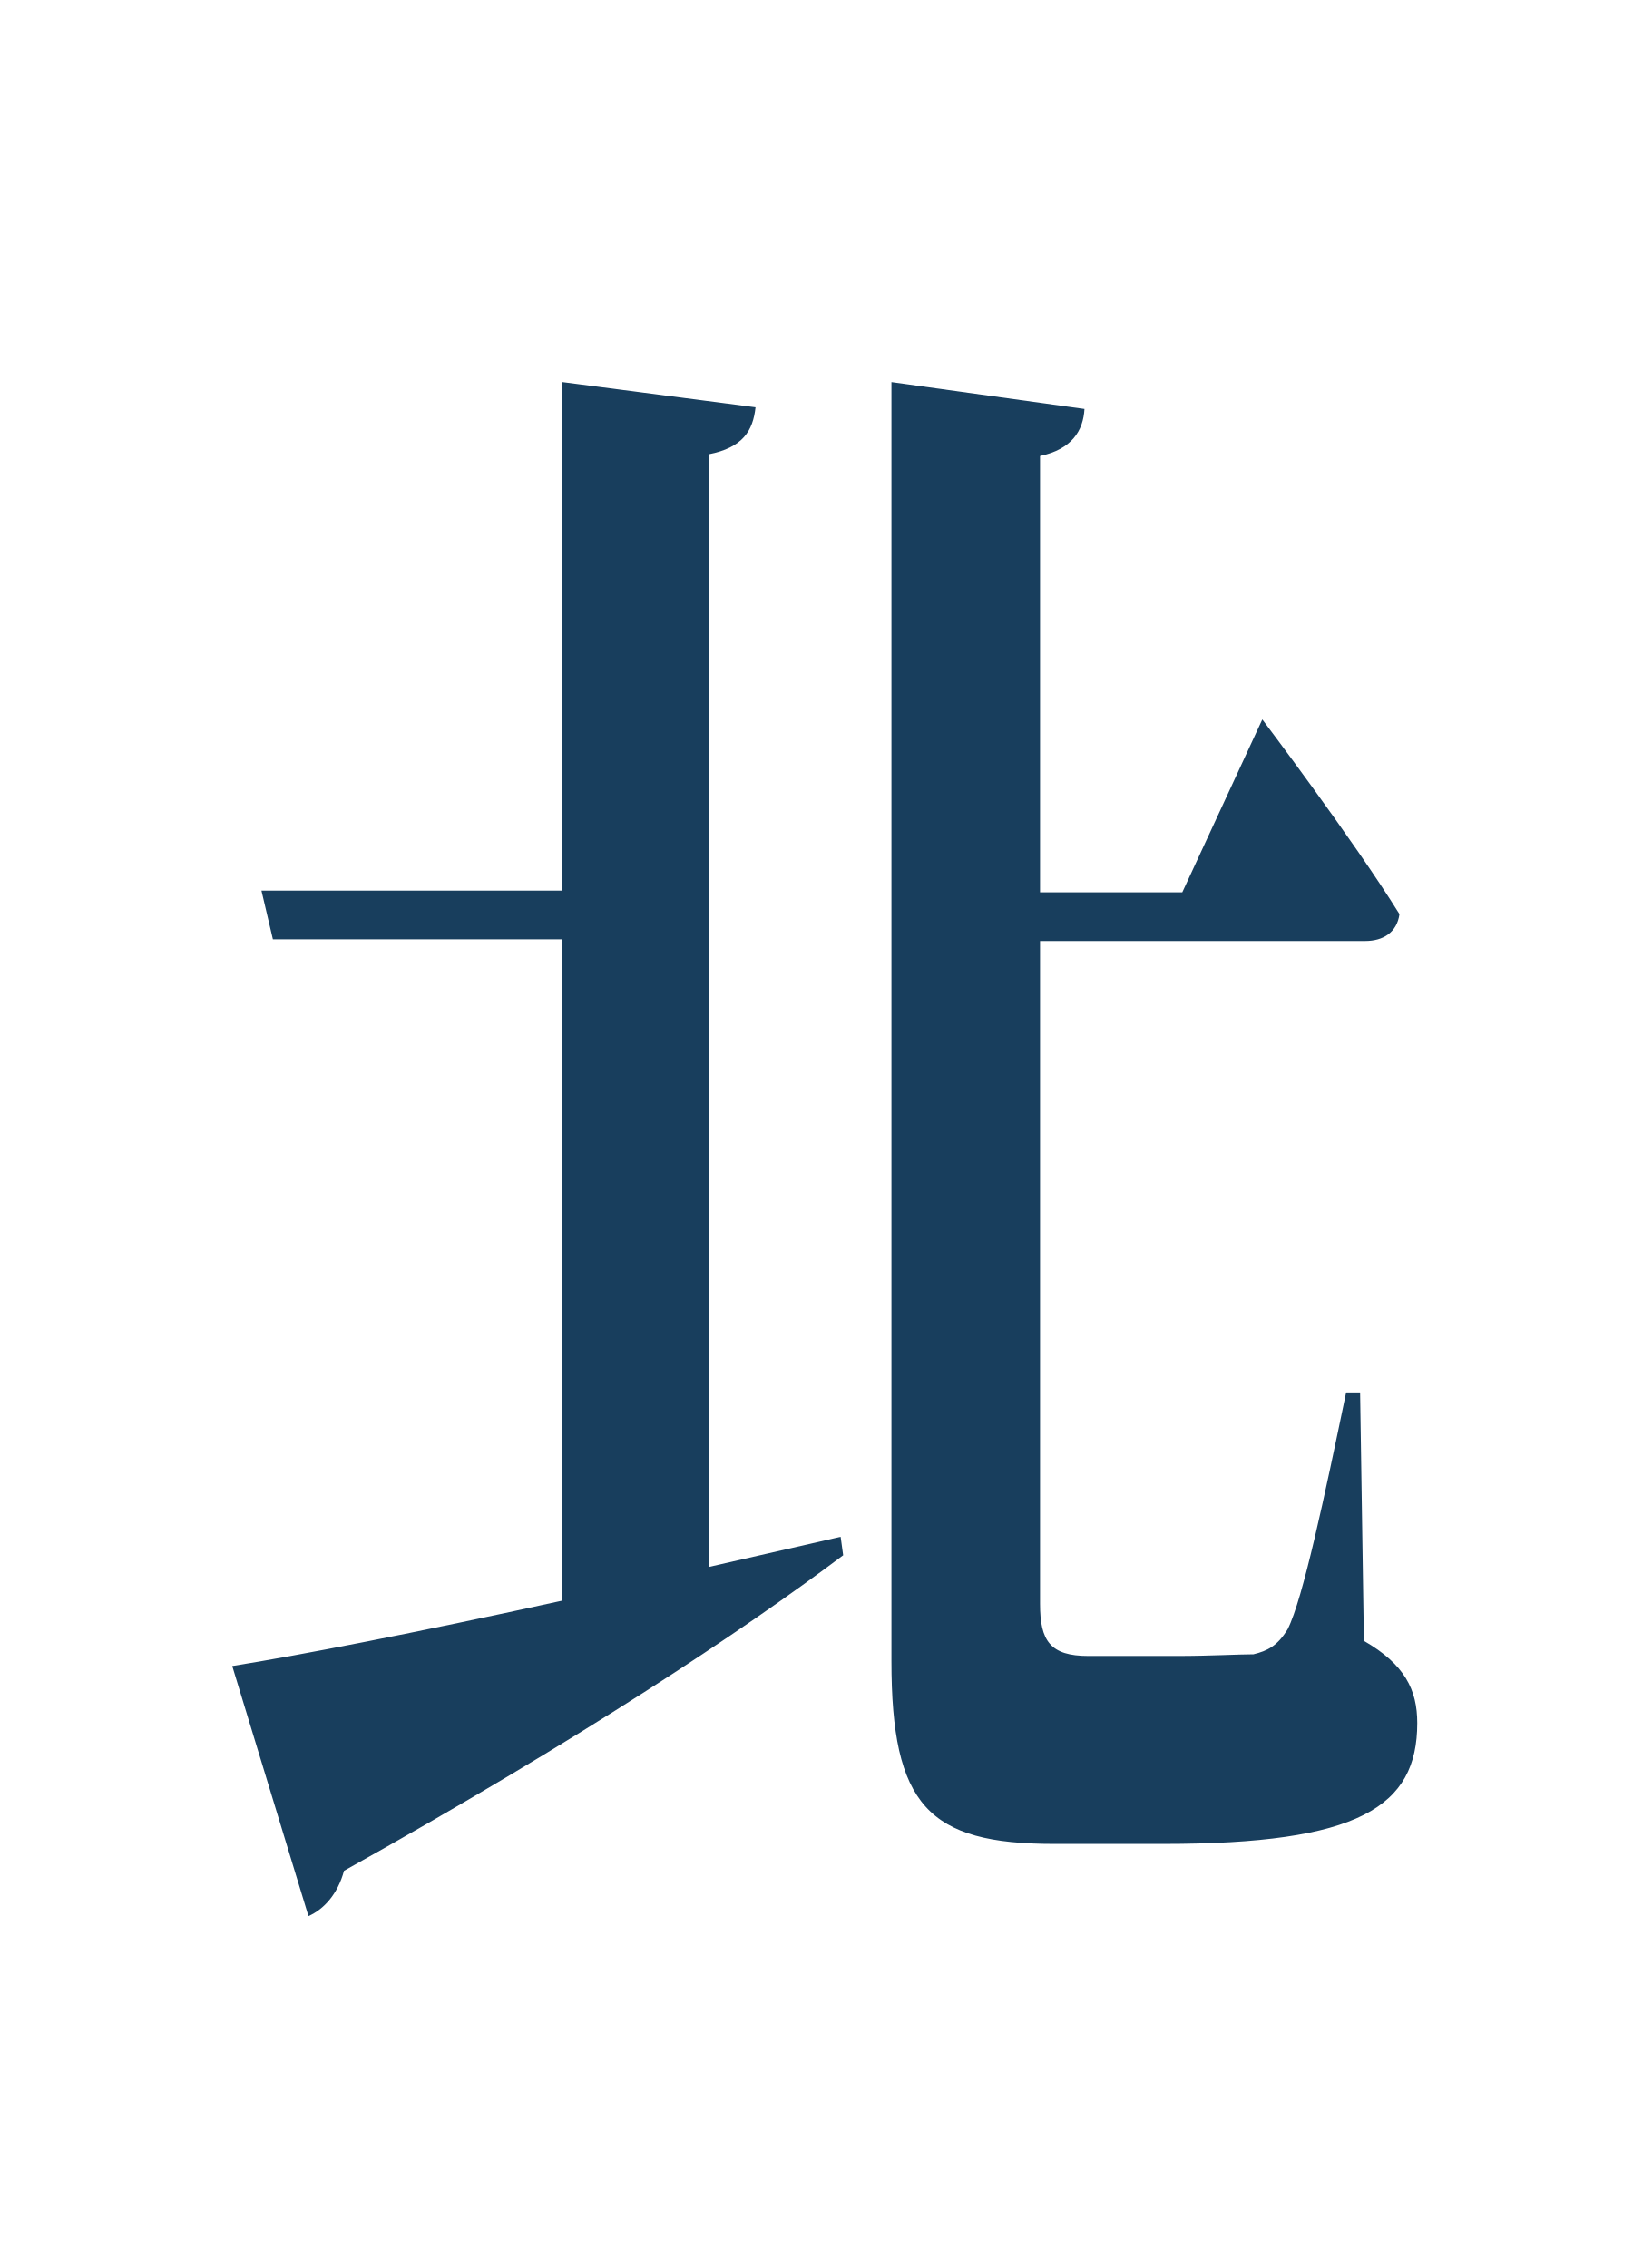
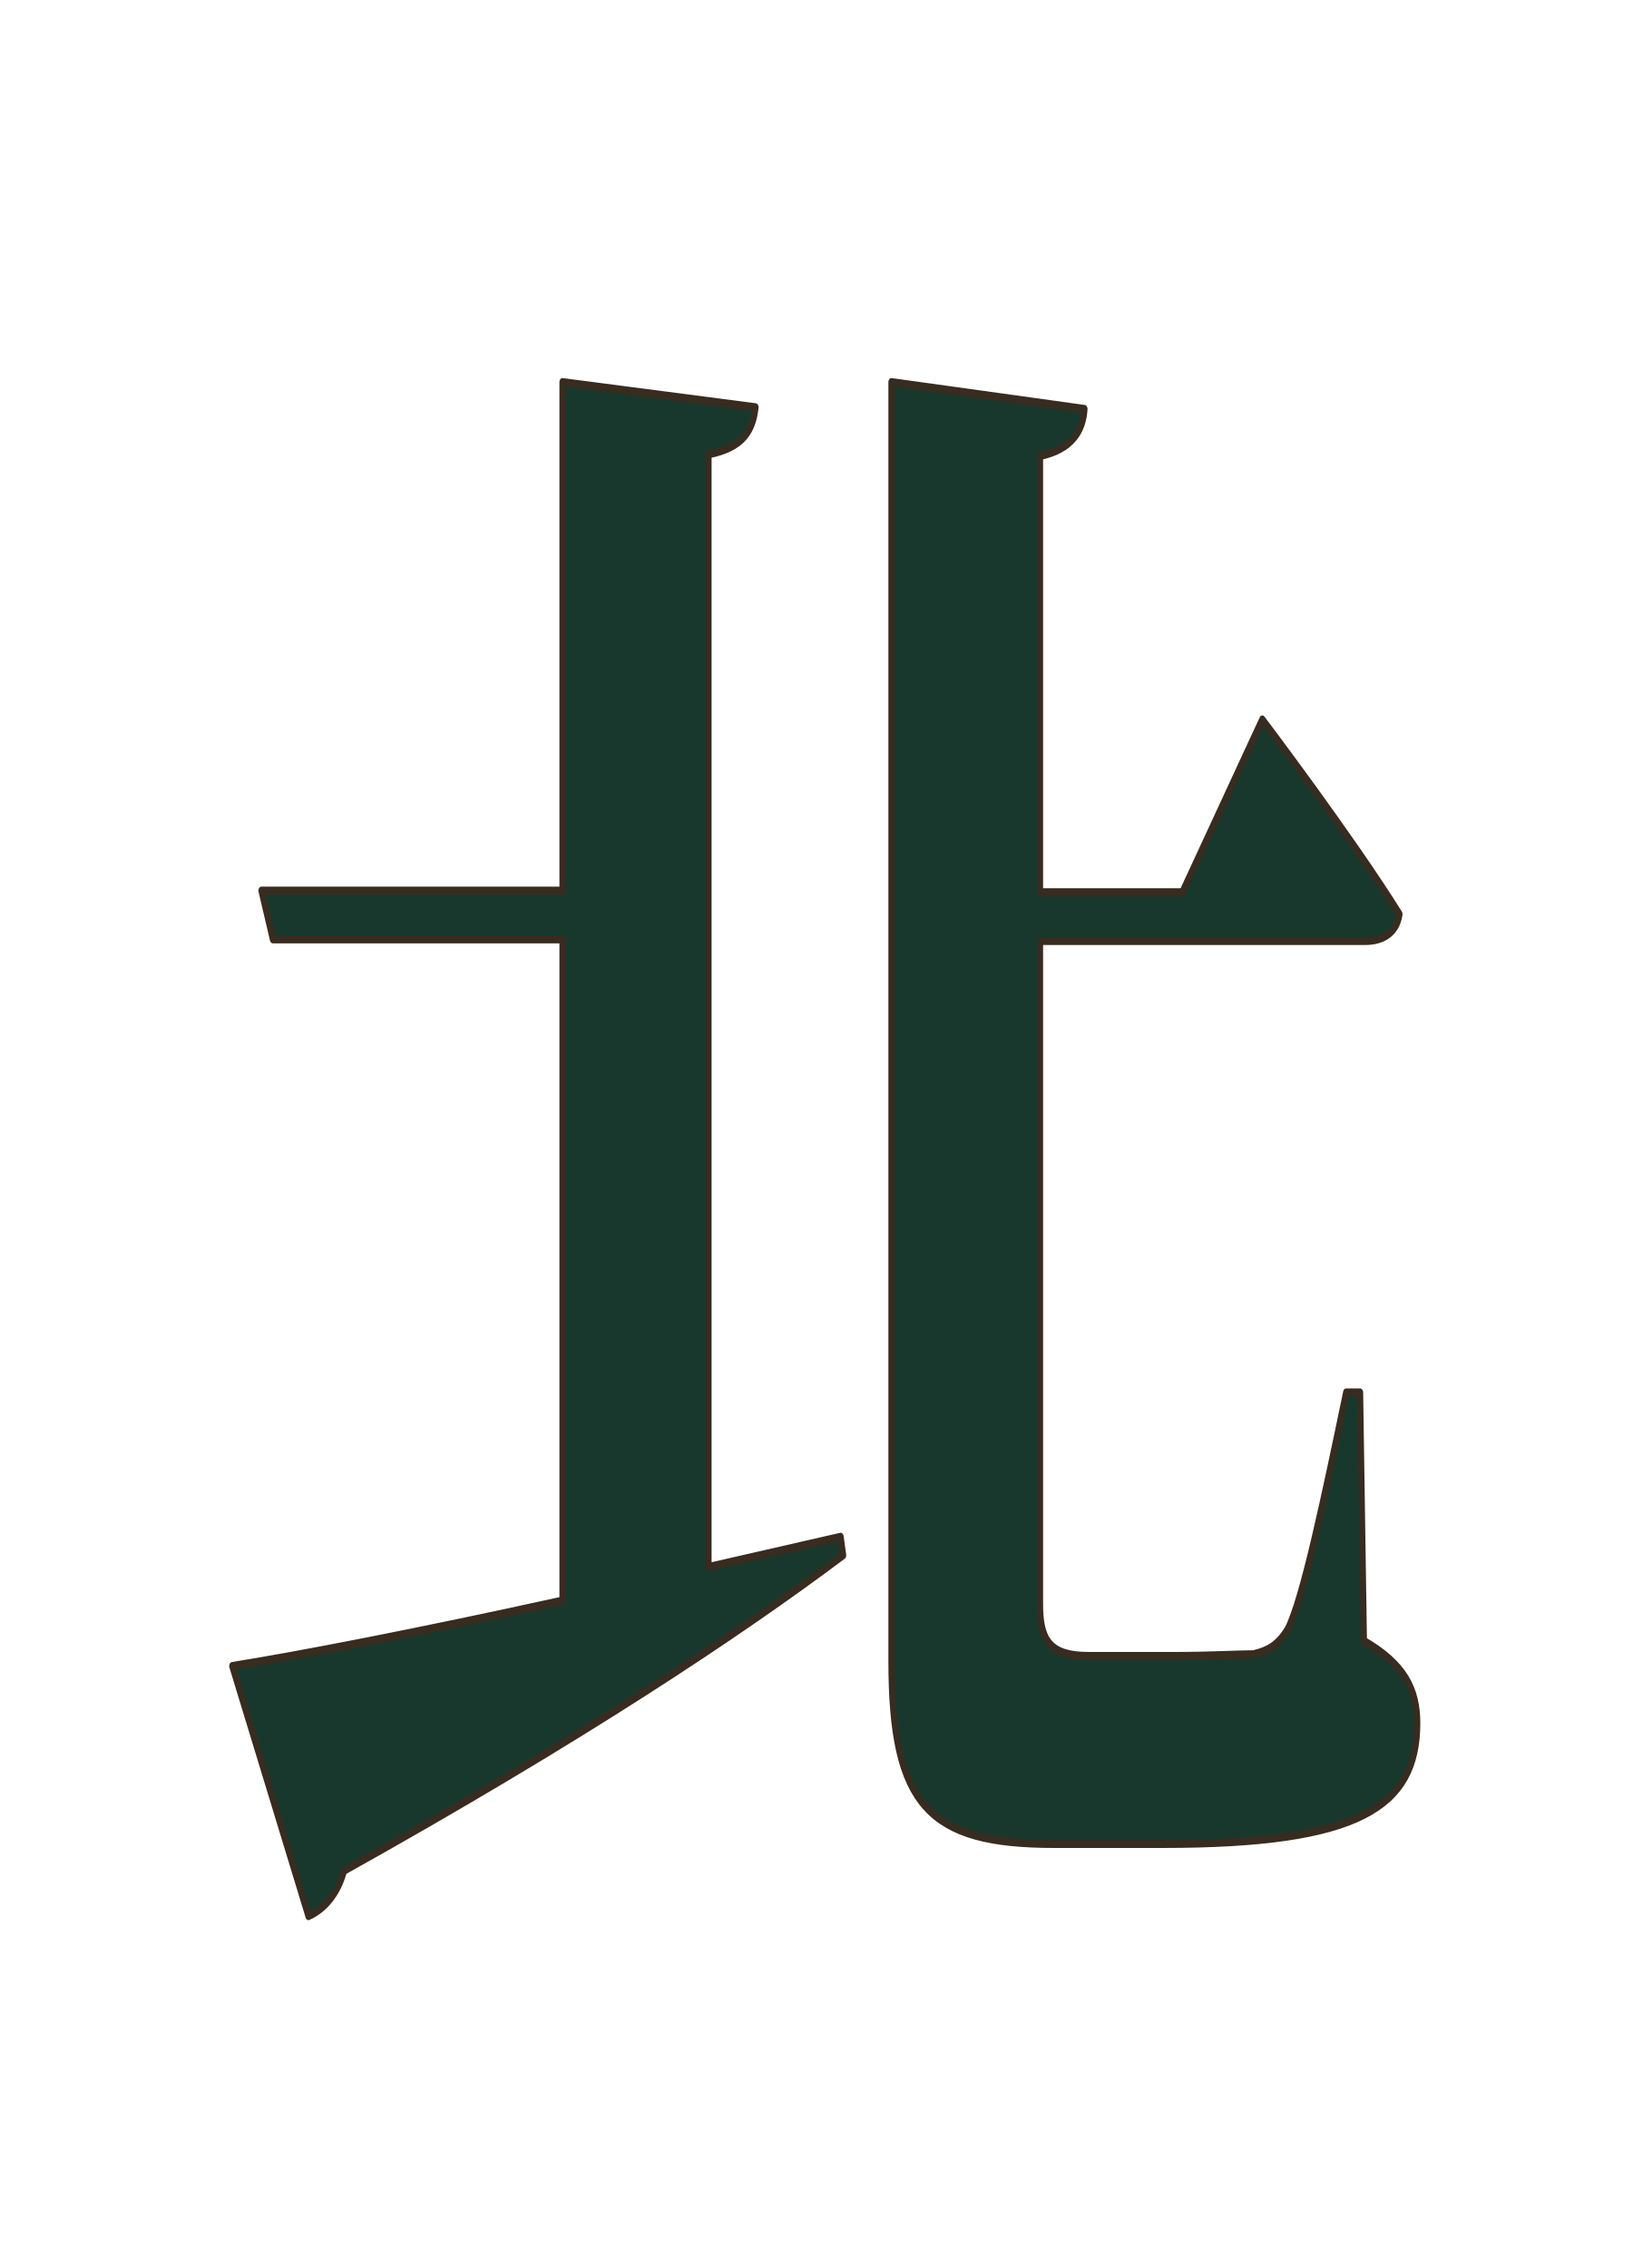
<svg xmlns="http://www.w3.org/2000/svg" width="72" height="100" viewBox="0 0 72 100" role="img" aria-labelledby="tile-title">
-   <path d="M71.1 6.8 55.9 5.2V81.4C55.9 90 58.8 92.3 68.7 92.3H77.3C92.7 92.3 97.3 90.1 97.3 85.1C97.3 83.1 96.3 81.6 93.1 80.2L92.8 65.4H91.7C90 71.6 88.3 77.7 87.1 79.5C86.3 80.5 85.5 80.8 84.4 81C83.2 81 81 81.1 78.4 81.1H71.4C68.4 81.1 67.6 80.2 67.6 78V38.5H93.2C94.6 38.5 95.7 38 95.9 36.9C92.2 32.4 85.1 25.3 85.1 25.3L78.8 35.6H67.6V9.6C70.1 9.2 71 8.1 71.1 6.8ZM45.2 6.7 30 5.2V35.5H6.3L7.2 38.4H30V77.8C18.6 79.7 9 81.1 4 81.7L10 96.6C11.2 96.2 12.3 95.3 12.8 93.9C31.5 86 44 79.7 52.1 75.1L51.9 74L41.5 75.8V9.5C44.2 9.1 45 8.1 45.2 6.7Z" transform="translate(8 13) scale(0.56 0.74)" fill="#183e5d" />
+   <path d="M71.1 6.8 55.9 5.2V81.4C55.9 90 58.8 92.3 68.7 92.3H77.3C92.7 92.3 97.3 90.1 97.3 85.1C97.3 83.1 96.3 81.6 93.1 80.2L92.8 65.4H91.7C90 71.6 88.3 77.7 87.1 79.5C86.3 80.5 85.5 80.8 84.4 81C83.2 81 81 81.1 78.4 81.1H71.4C68.4 81.1 67.6 80.2 67.6 78V38.5H93.2C94.6 38.5 95.7 38 95.9 36.9C92.2 32.4 85.1 25.3 85.1 25.3L78.8 35.6H67.6V9.6C70.1 9.2 71 8.1 71.1 6.8ZM45.2 6.7 30 5.2V35.5H6.3L7.2 38.4H30V77.8C18.6 79.7 9 81.1 4 81.7L10 96.6C11.2 96.2 12.3 95.3 12.8 93.9C31.5 86 44 79.7 52.1 75.1L51.9 74L41.5 75.8V9.5C44.2 9.1 45 8.1 45.2 6.7Z" transform="translate(8 13) scale(0.56 0.74)" fill="#18382d" stroke="#382b20" stroke-width="0.48" stroke-linejoin="round" />
</svg>
